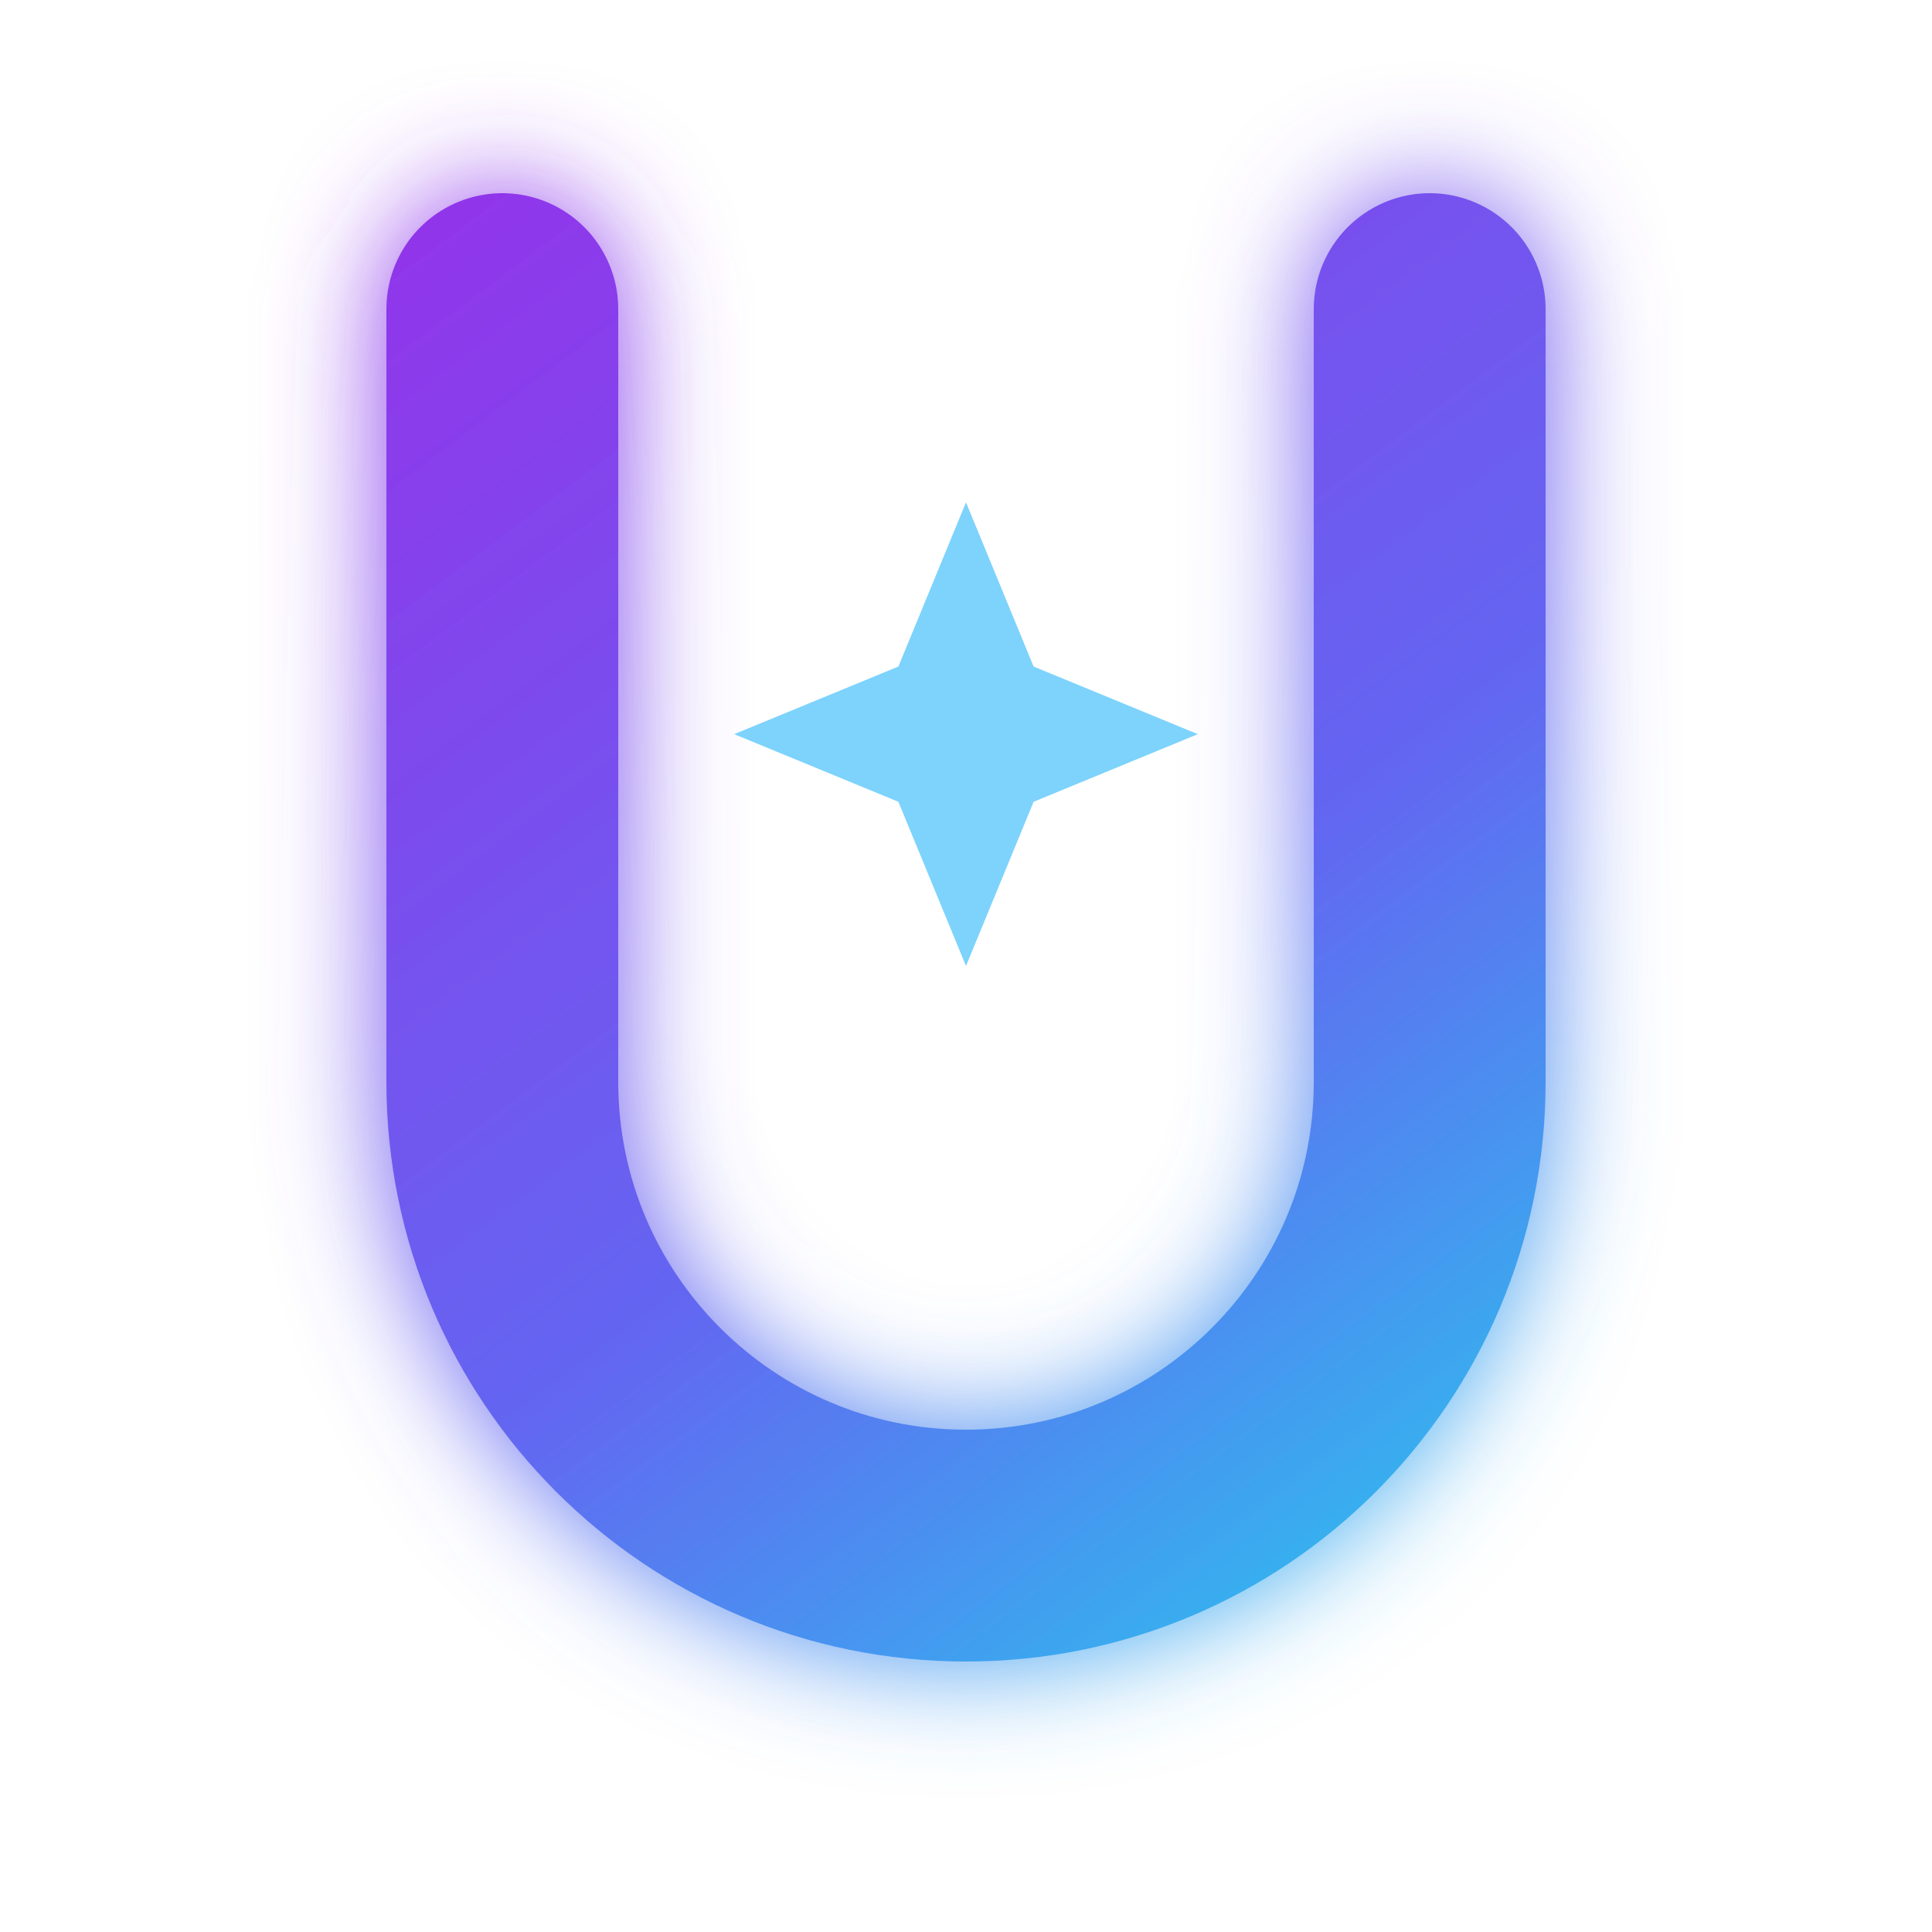
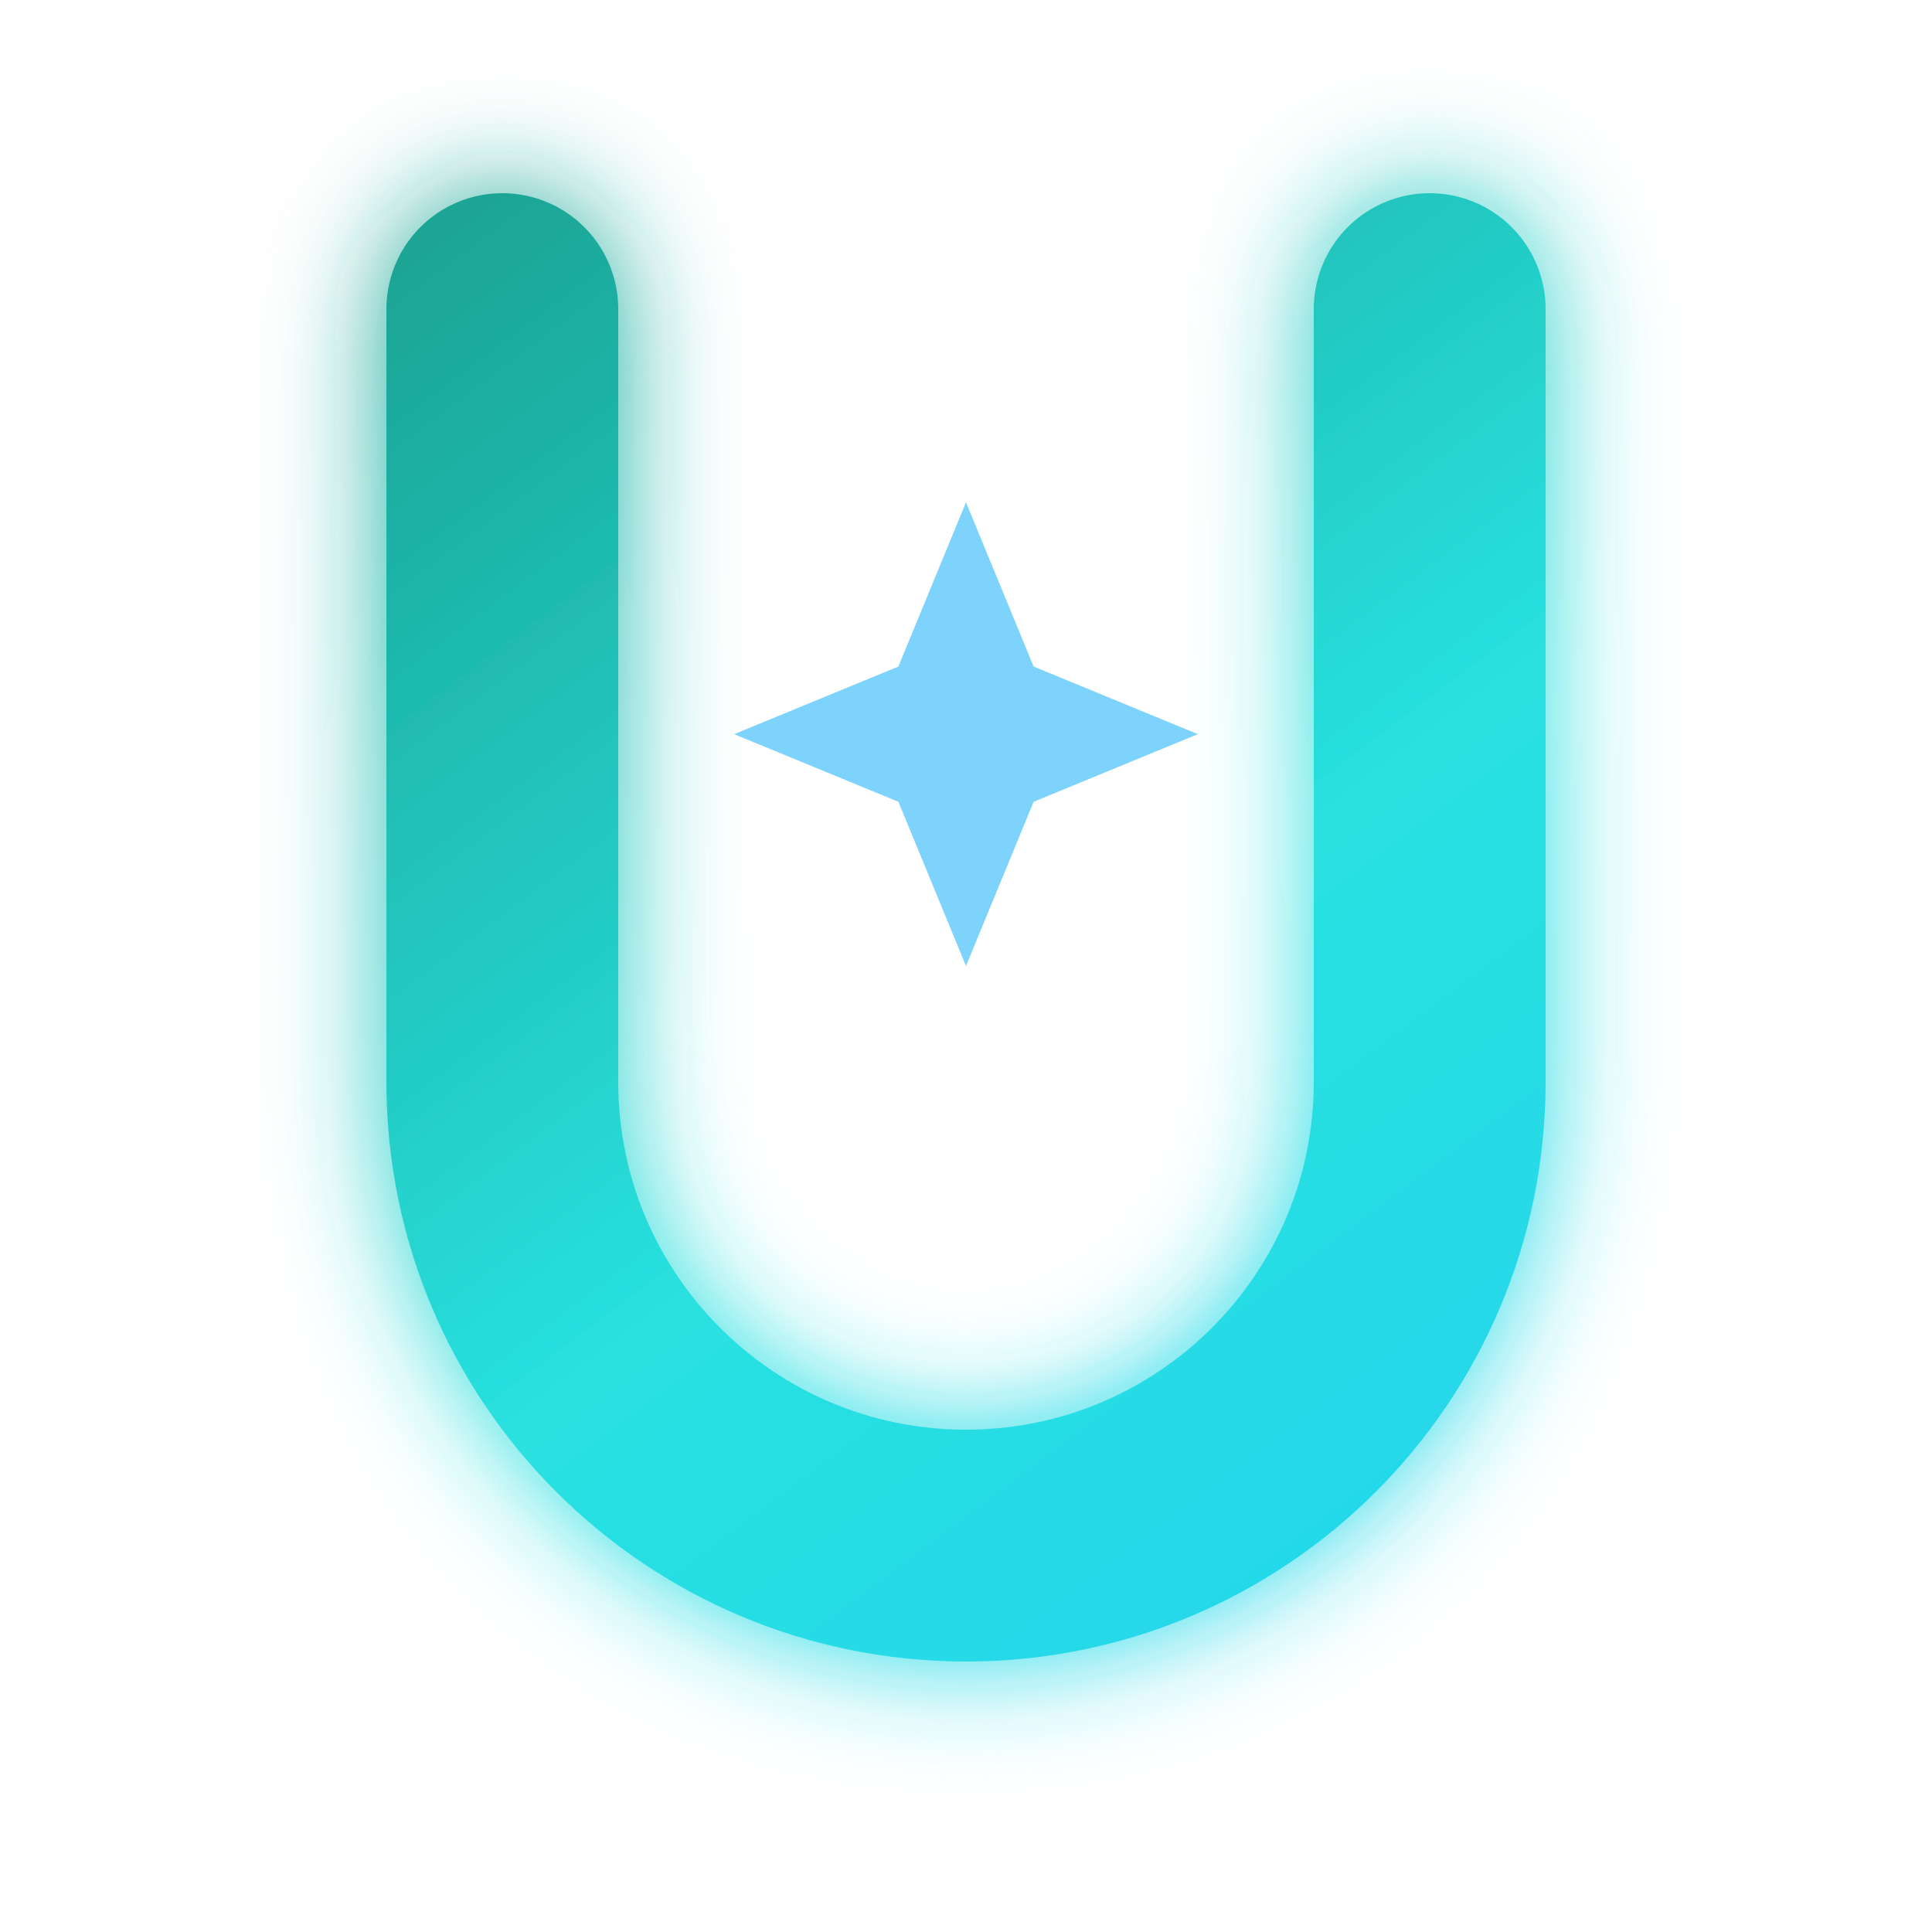
<svg xmlns="http://www.w3.org/2000/svg" viewBox="0 0 100 100" width="100" height="100">
  <defs>
    <linearGradient id="ug" x1="20" y1="10" x2="80" y2="90" gradientUnits="userSpaceOnUse">
-       <stop offset="0" stop-color="#9333ea" />
-       <stop offset="0.55" stop-color="#6366f1" />
+       <stop offset="0" stop-color="#19a190" />
+       <stop offset="0.55" stop-color="#29e1e0" />
      <stop offset="1" stop-color="#22d3ee" />
    </linearGradient>
    <filter id="uglow" x="-30%" y="-30%" width="160%" height="160%">
      <feGaussianBlur stdDeviation="3" result="b" />
      <feMerge>
        <feMergeNode in="b" />
        <feMergeNode in="SourceGraphic" />
      </feMerge>
    </filter>
  </defs>
  <path d="M26 16 V56 A24 24 0 0 0 74 56 V16" fill="none" stroke="url(#ug)" stroke-width="12" stroke-linecap="round" filter="url(#uglow)" />
  <path d="M50 26 L53.5 34.5 L62 38 L53.5 41.5 L50 50 L46.5 41.5 L38 38 L46.5 34.5 Z" fill="#7dd3fc" />
</svg>
